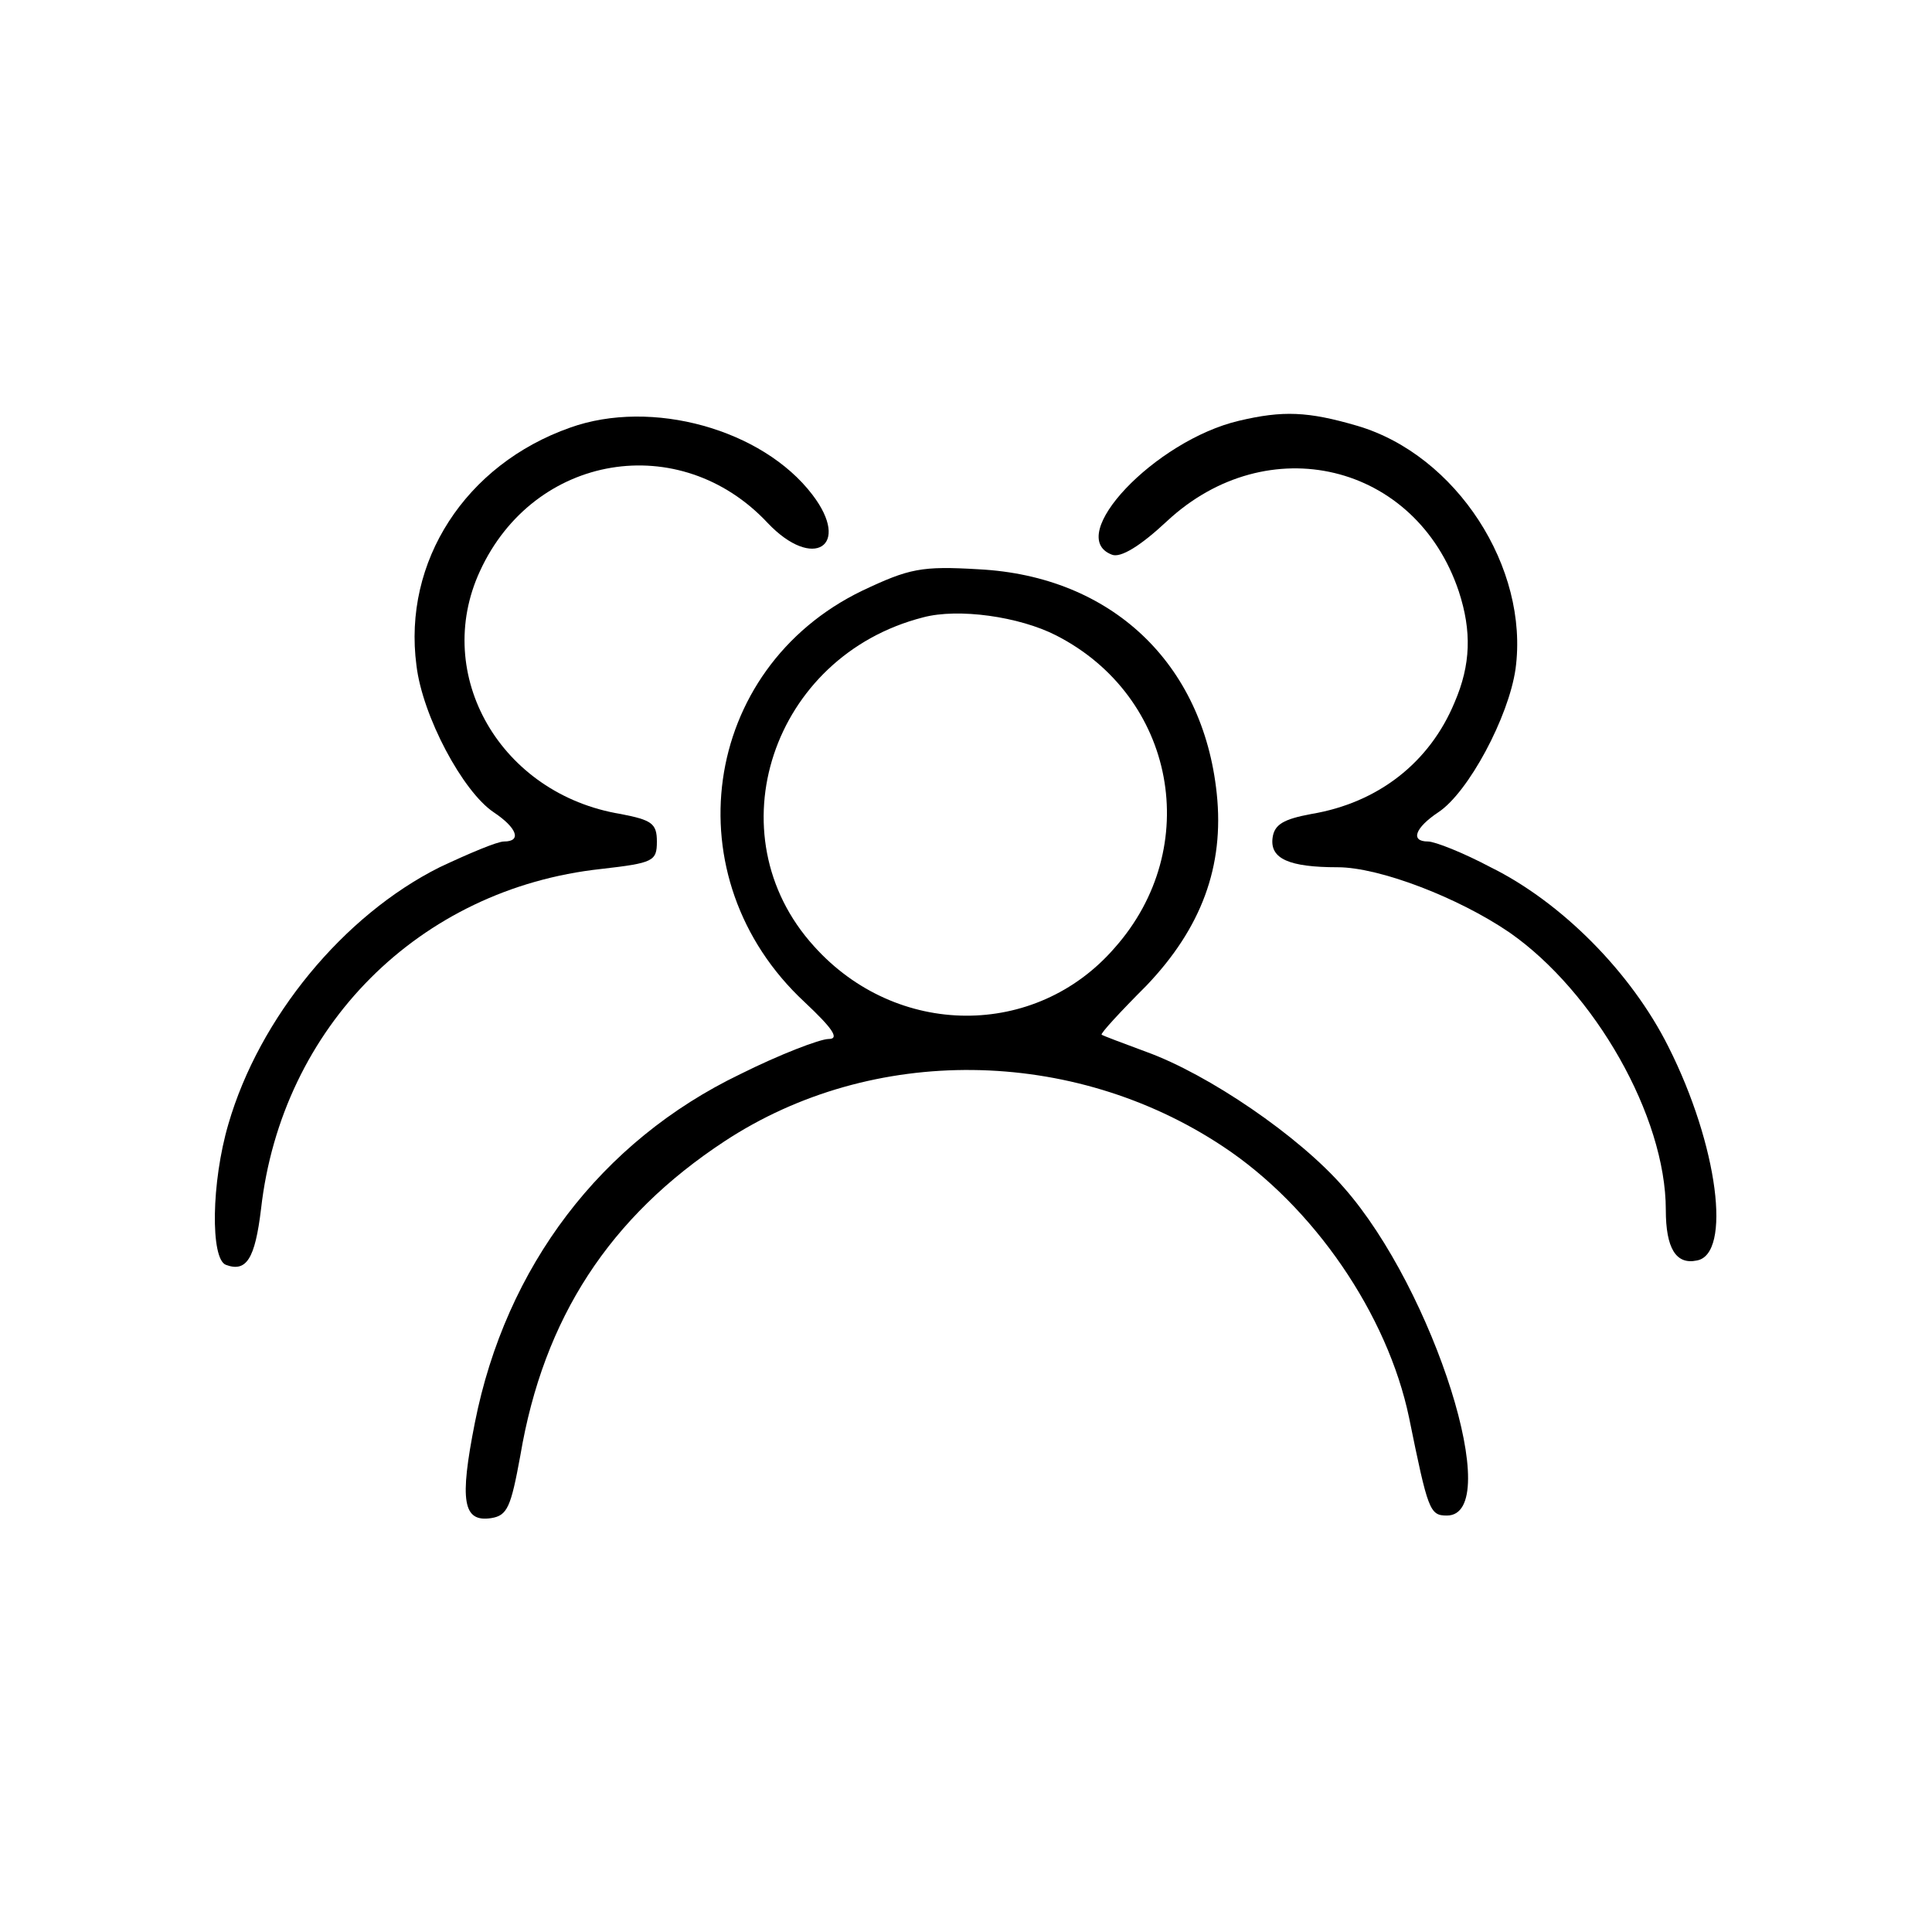
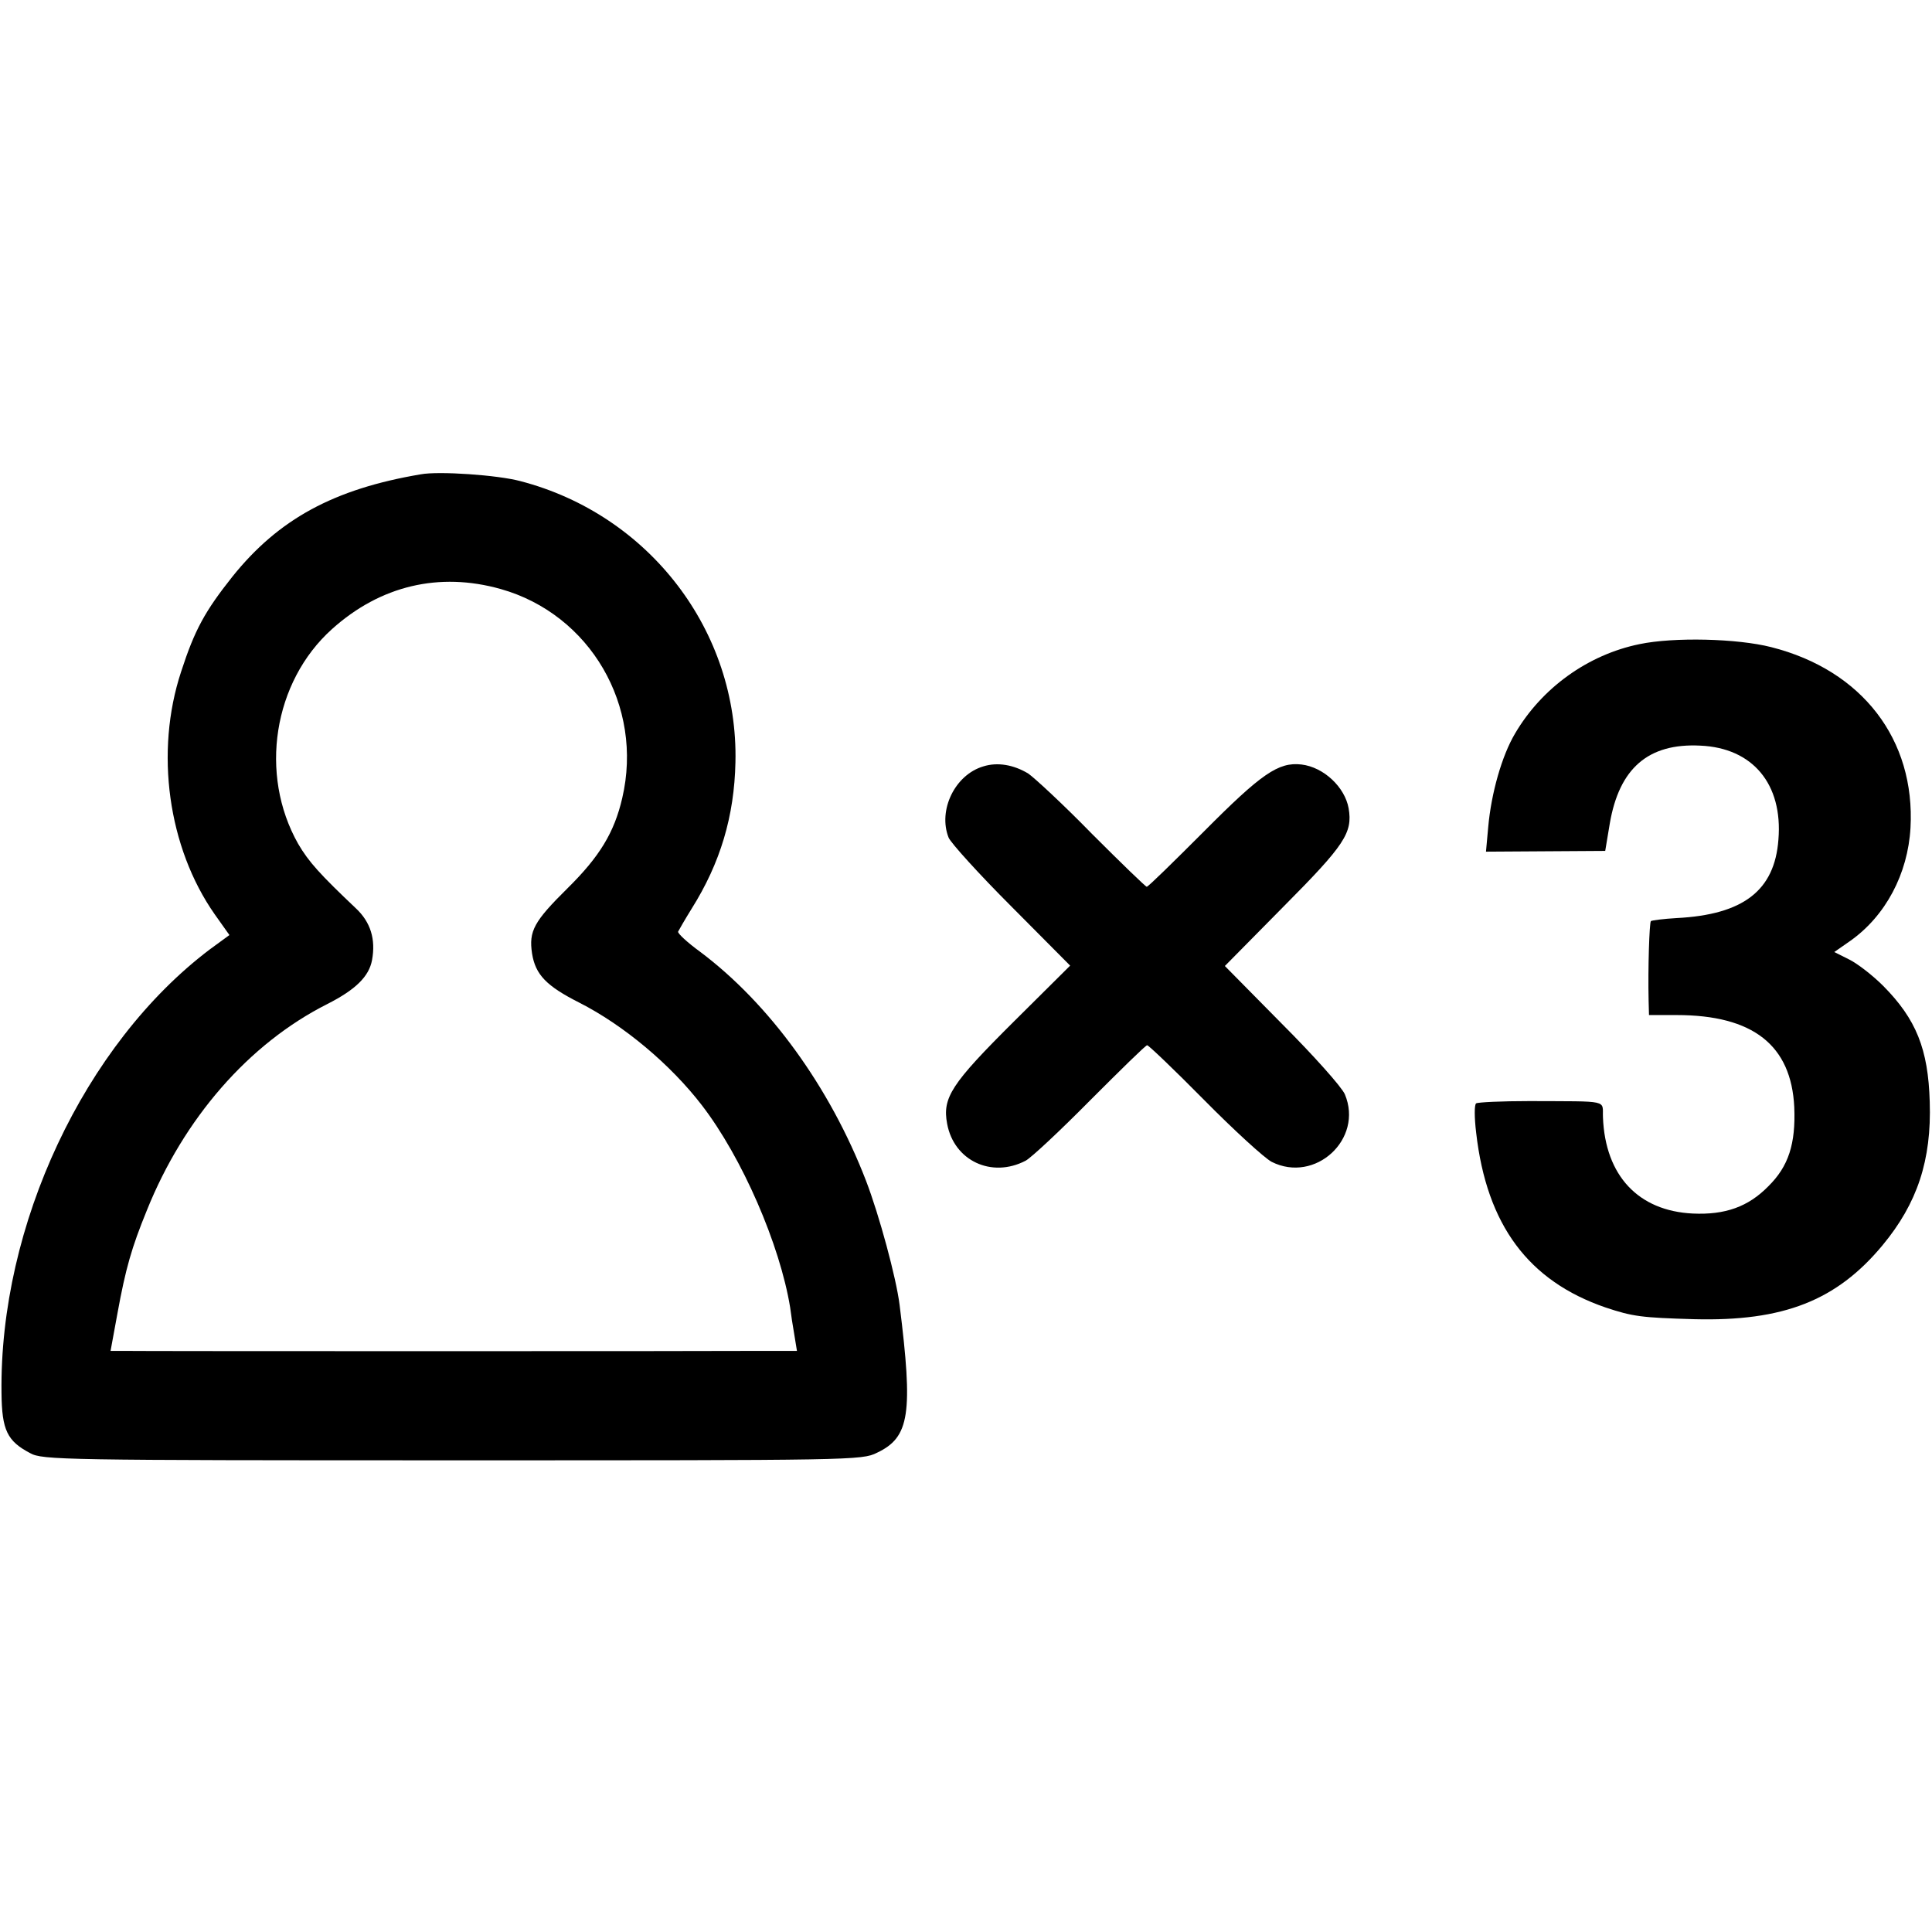
- <svg xmlns="http://www.w3.org/2000/svg" version="1.0" width="225pt" height="225pt" viewBox="0 0 225 225" preserveAspectRatio="xMidYMid meet">
-   <g transform="translate(0,225) scale(0.1,-0.1)" fill="#000000" stroke="none">
-     <path d="M664 1752 c-122 -43 -195 -156 -179 -277 7 -59 54 -147 90 -171 27 -18 33 -34 12 -34 -8 0 -41 -14 -75 -30 -112 -56 -210 -175 -246 -299 -20 -68 -21 -157 -3 -164 24 -9 34 7 41 65 24 212 184 373 396 396 61 7 65 9 65 32 0 21 -6 25 -42 32 -140 23 -220 162 -164 283 63 137 233 165 335 56 53 -56 98 -27 52 33 -58 76 -187 112 -282 78z" />
-     <path d="M1443 1760 c-98 -23 -204 -135 -148 -156 10 -4 33 10 64 39 117 109 290 68 340 -82 15 -46 14 -85 -5 -129 -29 -70 -89 -117 -167 -130 -32 -6 -43 -12 -45 -28 -3 -24 19 -34 76 -34 48 0 140 -35 200 -76 99 -69 182 -214 182 -323 0 -45 12 -64 36 -59 41 7 25 134 -33 249 -43 86 -124 168 -207 209 -32 17 -65 30 -73 30 -21 0 -15 16 12 34 35 23 82 111 90 167 16 118 -69 249 -184 283 -58 17 -87 18 -138 6z" />
-     <path d="M1004 1562 c-188 -91 -222 -335 -67 -479 33 -31 41 -43 28 -43 -10 0 -57 -18 -103 -41 -162 -78 -273 -224 -309 -406 -18 -91 -14 -116 19 -111 19 3 23 13 34 73 27 160 104 278 238 366 172 113 405 110 580 -6 106 -70 192 -196 217 -316 22 -108 24 -114 44 -114 68 0 -15 263 -120 382 -52 60 -158 132 -230 158 -27 10 -51 19 -52 20 -2 1 22 27 52 57 64 67 91 139 82 224 -16 152 -123 253 -277 261 -67 4 -81 1 -136 -25z m226 -52 c139 -71 172 -247 68 -364 -92 -106 -254 -105 -350 2 -118 130 -49 338 127 383 41 11 112 1 155 -21z" />
+ <svg xmlns="http://www.w3.org/2000/svg" version="1.0" width="512pt" height="512pt" viewBox="0 0 512 512" preserveAspectRatio="xMidYMid meet">
+   <g transform="translate(0,512) scale(0.1,-0.1)" fill="#000000" stroke="none">
+     <path d="M1115 3863 c-231 -39 -377 -119 -499 -271 -73 -92 -100 -141 -136 -252 -70 -212 -35 -466 89 -643 l39 -55 -52 -38 c-332 -251 -558 -731 -552 -1176 1 -98 15 -127 76 -159 32 -18 86 -19 1119 -19 1062 0 1085 0 1125 20 87 41 96 104 60 392 -9 72 -54 238 -89 329 -96 249 -257 470 -440 607 -33 24 -59 48 -58 53 2 4 18 32 36 61 76 121 113 245 116 388 8 347 -228 656 -570 745 -59 16 -216 27 -264 18z m212 -304 c237 -67 379 -310 322 -554 -21 -91 -60 -155 -144 -238 -90 -89 -104 -114 -95 -174 9 -56 38 -86 125 -130 118 -60 242 -164 325 -272 107 -139 207 -370 234 -536 2 -17 7 -49 11 -72 l7 -43 -89 0 c-117 -1 -1659 -1 -1699 0 l-31 0 18 98 c22 121 38 176 78 274 98 244 270 442 478 547 75 38 111 73 119 117 10 55 -4 100 -42 136 -96 91 -126 124 -154 172 -104 184 -66 429 90 569 128 115 284 152 447 106z" />
+     <path d="M4345 3413 c-137 -28 -259 -116 -330 -237 -35 -59 -63 -158 -71 -247 l-6 -66 158 1 158 1 12 72 c25 147 102 214 240 207 139 -6 219 -102 207 -249 -10 -135 -93 -199 -270 -208 -35 -2 -65 -6 -68 -8 -4 -5 -8 -124 -6 -211 l1 -38 73 0 c203 0 304 -80 312 -244 4 -97 -15 -157 -69 -210 -53 -54 -114 -76 -200 -72 -144 7 -232 100 -238 255 -2 47 21 42 -195 43 -73 0 -136 -3 -141 -6 -5 -3 -5 -37 0 -78 28 -245 139 -393 343 -463 72 -24 95 -27 235 -31 236 -6 377 49 499 196 92 111 130 225 125 380 -4 140 -36 219 -123 307 -28 28 -68 59 -90 70 l-40 20 43 30 c93 66 152 177 159 299 13 234 -128 418 -369 479 -90 23 -258 27 -349 8z" />
+     <path d="M2606 3089 c-75 -22 -121 -116 -92 -189 6 -14 80 -96 166 -182 l156 -157 -149 -148 c-166 -165 -190 -202 -177 -271 18 -98 118 -145 208 -98 15 8 92 80 171 160 80 80 147 146 151 146 4 0 72 -65 151 -145 79 -80 160 -154 179 -164 115 -58 244 60 194 179 -8 19 -83 103 -167 187 l-151 153 156 158 c162 163 183 195 172 260 -10 56 -66 109 -125 116 -61 7 -106 -24 -259 -178 -80 -80 -147 -146 -151 -146 -3 0 -68 63 -145 140 -76 78 -153 149 -169 160 -38 23 -81 31 -119 19z" />
  </g>
</svg>
